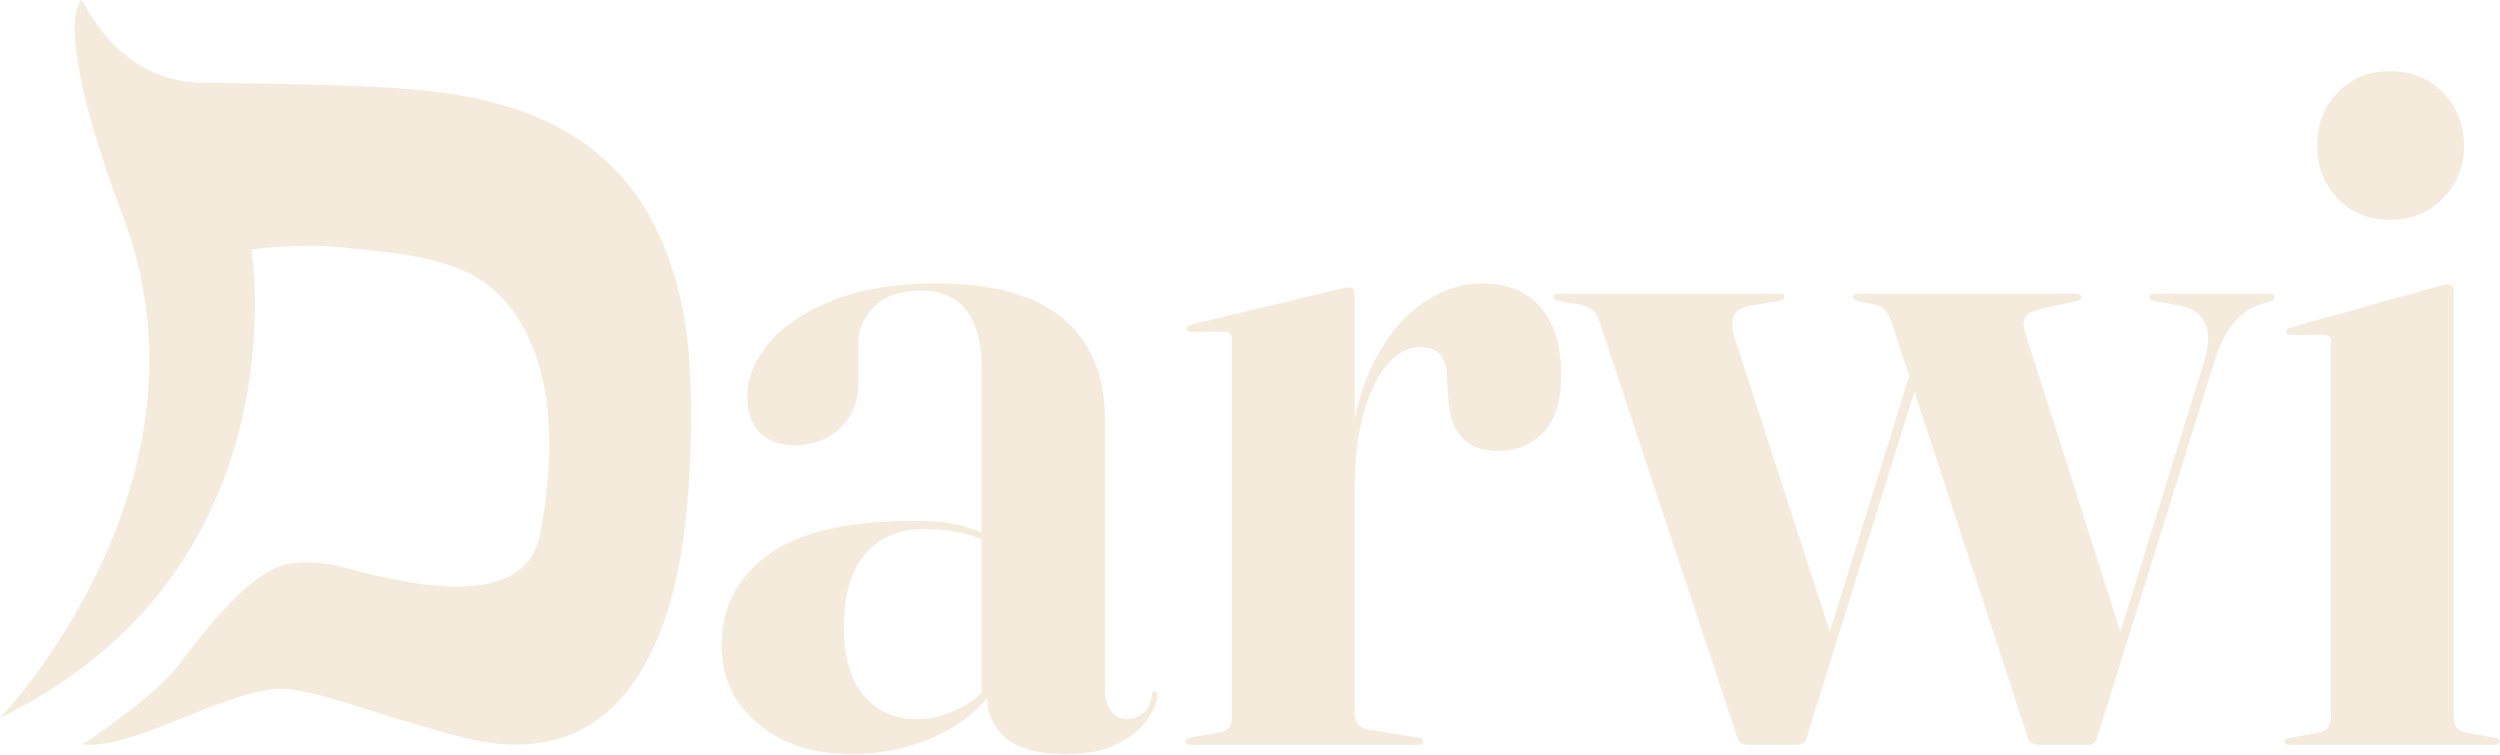
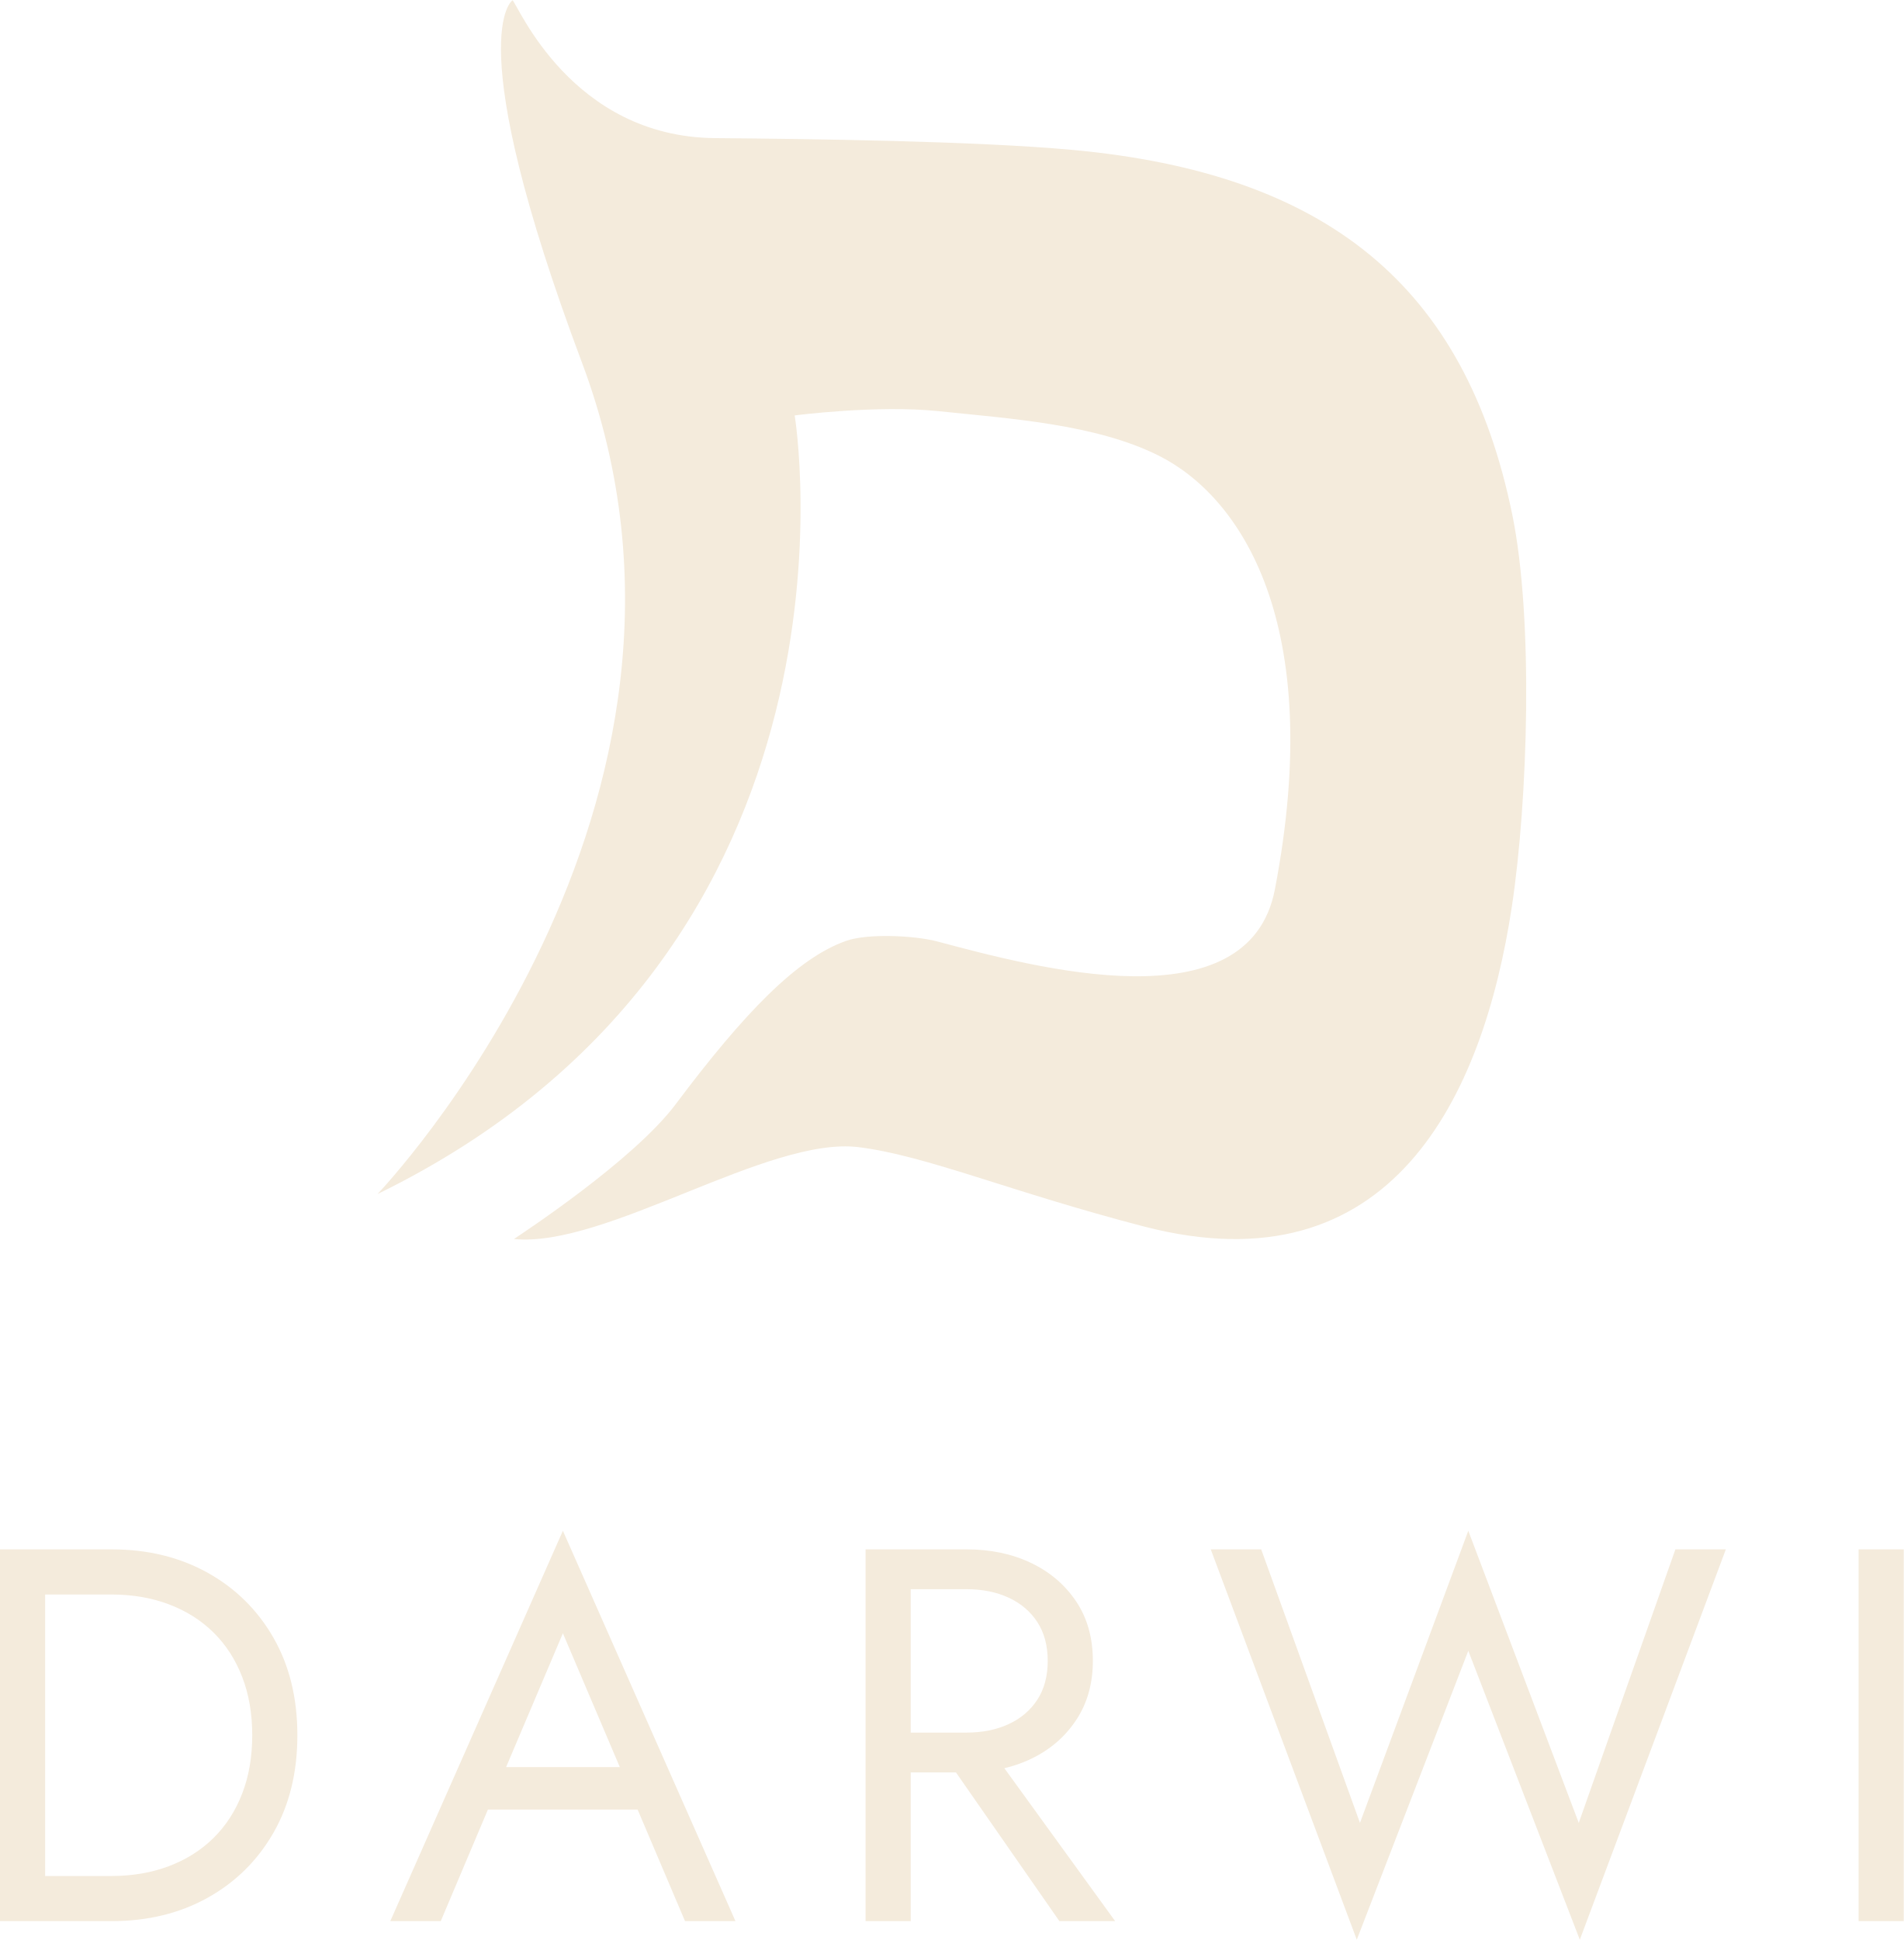
- <svg xmlns="http://www.w3.org/2000/svg" viewBox="0.00 0.00 3354.86 1012.42" width="3355" height="1012">
+ <svg xmlns="http://www.w3.org/2000/svg" viewBox="-304.69 0.00 1536.43 1565.00" width="1536" height="1565">
  <path fill="#F4EBDC" transform="translate(0.00 0.00) scale(0.94928)" d="M0.00 1014.74 C0.00 1014.74 315.36 685.52 173.93 308.36 C69.28 29.28 114.78 0.00 114.78 0.00 C119.55 4.18 164.91 116.17 286.98 117.17 C369.07 117.85 508.32 119.67 590.22 127.14 C806.92 146.89 924.78 242.45 964.70 437.06 C982.97 526.09 977.98 680.42 964.39 770.28 C939.83 932.72 861.74 1096.98 651.56 1042.34 C537.08 1012.59 467.08 982.18 409.13 974.92 C332.24 965.28 193.99 1060.75 115.98 1052.98 C121.92 1048.92 217.45 986.45 253.46 938.43 C311.88 860.50 356.94 814.06 398.53 799.50 C416.94 793.05 456.87 794.98 475.76 800.01 C558.93 822.14 740.68 871.58 762.91 755.79 C806.52 528.70 733.27 421.76 664.18 387.10 C610.59 360.21 537.16 355.58 477.12 349.29 C424.53 343.79 354.65 352.90 354.65 352.90 C354.65 352.90 429.53 805.21 0.00 1014.74 Z" />
-   <path fill="#F4EBDC" d="M1324.664 935.845V929.636L1317.076 936.535V492.278Q1317.076 442.61 1296.381 416.396Q1275.686 390.182 1237.055 390.182Q1194.285 390.182 1172.9 411.567Q1151.515 432.952 1151.515 460.545V516.422Q1151.515 550.914 1127.37 574.369Q1103.226 597.823 1064.595 597.823Q1037.691 597.823 1020.1 581.612Q1002.509 565.401 1002.509 532.289Q1002.509 495.727 1031.483 460.89Q1060.456 426.053 1117.368 403.289Q1174.279 380.524 1257.06 380.524Q1370.194 380.524 1426.416 427.778Q1482.638 475.032 1482.638 561.952V919.979Q1482.638 944.123 1490.916 954.816Q1499.194 965.508 1511.611 965.508Q1524.028 965.508 1533.686 957.92Q1543.344 950.332 1546.103 932.396Q1546.103 930.326 1547.138 929.291Q1548.173 928.257 1549.552 928.257Q1550.932 928.257 1551.967 929.291Q1553.001 930.326 1553.001 932.396Q1553.001 945.503 1540.929 964.128Q1528.857 982.754 1501.953 997.586Q1475.05 1012.417 1430.21 1012.417Q1375.023 1012.417 1349.844 991.032Q1324.664 969.647 1324.664 935.845ZM968.017 866.171Q968.017 790.979 1030.103 745.104Q1092.189 699.23 1227.397 699.23Q1269.477 699.23 1296.726 707.853Q1323.975 716.476 1347.429 728.893L1341.91 733.722Q1318.456 722.684 1294.312 716.476Q1270.167 710.267 1239.814 710.267Q1188.076 710.267 1160.138 744.759Q1132.199 779.251 1132.199 842.027Q1132.199 902.733 1159.103 934.12Q1186.007 965.508 1228.777 965.508Q1257.75 965.508 1285.689 952.056Q1313.627 938.604 1332.253 913.08L1339.841 917.219Q1309.488 963.438 1256.715 987.928Q1203.943 1012.417 1143.237 1012.417Q1065.285 1012.417 1016.651 971.372Q968.017 930.326 968.017 866.171ZM1809.622 655.77Q1809.622 564.711 1835.836 503.66Q1862.05 442.61 1903.095 411.567Q1944.14 380.524 1988.98 380.524Q2040.028 380.524 2067.622 412.602Q2095.215 444.679 2095.215 504.005Q2095.215 555.743 2071.071 580.578Q2046.927 605.412 2011.055 605.412Q1977.943 605.412 1961.386 586.786Q1944.83 568.16 1943.451 531.599L1942.071 509.524Q1942.071 488.139 1933.793 477.102Q1925.515 466.064 1904.82 466.064Q1883.435 466.064 1863.429 487.449Q1843.424 508.834 1830.662 551.949Q1817.9 595.064 1817.9 659.909ZM1817.9 395.011V624.037V957.92Q1817.9 965.508 1822.384 971.717Q1826.868 977.925 1835.146 979.305L1903.44 990.342Q1907.579 991.032 1908.614 992.412Q1909.649 993.791 1909.649 995.861Q1909.649 997.241 1907.924 998.62Q1906.199 1000.0 1903.44 1000.0H1597.151Q1594.392 1000.0 1592.322 998.275Q1590.253 996.551 1590.253 995.171Q1590.253 993.791 1592.667 992.067Q1595.082 990.342 1599.221 989.652L1636.472 983.444Q1645.44 982.064 1649.234 976.89Q1653.028 971.717 1653.028 964.818V456.406Q1653.028 451.577 1651.304 448.473Q1649.579 445.369 1644.06 445.369H1597.151Q1595.771 445.369 1594.047 443.989Q1592.322 442.61 1592.322 441.23Q1592.322 439.16 1594.047 437.781Q1595.771 436.401 1598.531 435.711L1797.205 388.112Q1802.034 386.733 1804.793 386.388Q1807.552 386.043 1810.312 386.043Q1814.451 386.043 1816.175 388.802Q1817.9 391.561 1817.9 395.011ZM2412.542 1000.0H2345.627Q2340.108 1000.0 2337.004 997.93Q2333.9 995.861 2331.83 990.342L2146.953 432.952Q2143.504 421.225 2136.951 416.051Q2130.397 410.877 2120.05 408.807L2091.766 403.979Q2088.317 403.289 2086.937 401.909Q2085.558 400.529 2085.558 399.15Q2085.558 396.39 2086.937 395.356Q2088.317 394.321 2091.076 394.321H2389.087Q2391.846 394.321 2393.226 395.356Q2394.606 396.39 2394.606 399.15Q2394.606 400.529 2393.226 401.909Q2391.846 403.289 2387.707 403.979L2351.146 410.187Q2331.83 412.946 2327.001 423.984Q2322.173 435.021 2327.691 452.267L2459.451 859.273L2424.959 947.572L2576.034 461.235L2587.761 466.754L2424.269 991.722Q2423.579 995.861 2420.13 997.93Q2416.681 1000.0 2412.542 1000.0ZM2802.301 1000.0H2735.387Q2730.558 1000.0 2727.108 997.586Q2723.659 995.171 2721.59 989.652L2540.162 436.401Q2536.023 422.604 2530.159 416.396Q2524.296 410.187 2516.018 408.807L2494.633 404.668Q2490.493 403.289 2488.769 401.909Q2487.044 400.529 2487.044 399.15Q2487.044 394.321 2492.563 394.321H2787.125Q2793.333 394.321 2793.333 399.15Q2793.333 401.219 2791.953 402.254Q2790.574 403.289 2785.745 404.668L2744.354 413.636Q2722.28 417.775 2718.141 425.709Q2714.002 433.642 2718.83 448.818L2850.59 862.722L2813.338 953.781L2958.205 486.069Q2968.552 452.957 2959.929 433.987Q2951.306 415.016 2925.782 410.187L2891.98 403.979Q2887.841 403.289 2886.461 401.909Q2885.082 400.529 2885.082 399.15Q2885.082 396.39 2886.461 395.356Q2887.841 394.321 2890.6 394.321H3046.504Q3049.953 394.321 3051.333 395.356Q3052.713 396.39 3052.713 399.15Q3052.713 401.219 3051.333 402.254Q3049.953 403.289 3045.814 404.668L3029.948 410.187Q3010.633 417.086 2995.801 436.401Q2980.969 455.717 2971.312 488.139L2814.718 990.342Q2813.338 995.171 2810.234 997.586Q2807.13 1000.0 2802.301 1000.0ZM3293.467 390.182V962.059Q3293.467 971.027 3297.261 976.545Q3301.055 982.064 3310.023 983.444L3347.964 990.342Q3352.103 990.342 3353.483 992.067Q3354.863 993.791 3354.863 995.861Q3354.863 997.241 3353.483 998.62Q3352.103 1000.0 3349.344 1000.0H3071.338Q3069.269 1000.0 3067.544 998.62Q3065.82 997.241 3065.82 995.861Q3065.82 993.791 3067.199 992.757Q3068.579 991.722 3072.718 991.032L3112.039 983.444Q3121.007 982.064 3124.801 976.545Q3128.595 971.027 3128.595 962.749V458.476Q3128.595 454.337 3126.526 451.922Q3124.456 449.508 3119.627 449.508H3074.788Q3071.338 449.508 3069.959 448.128Q3068.579 446.749 3068.579 444.679Q3068.579 442.61 3070.304 441.575Q3072.028 440.54 3074.098 439.85L3272.082 384.663Q3278.29 382.594 3280.705 382.249Q3283.119 381.904 3285.879 381.904Q3289.328 381.904 3291.397 384.318Q3293.467 386.733 3293.467 390.182ZM3207.927 294.984Q3164.467 294.984 3137.218 266.011Q3109.969 237.037 3109.969 195.647Q3109.969 153.567 3137.218 124.593Q3164.467 95.62 3207.927 95.62Q3251.387 95.62 3279.325 124.593Q3307.264 153.567 3307.264 195.647Q3307.264 237.037 3279.325 266.011Q3251.387 294.984 3207.927 294.984Z" />
+   <path fill="#F4EBDC" d="M-304.692 1250.0V1550.0H-268.264V1250.0ZM-214.692 1550.0Q-170.978 1550.0 -137.121 1531.143Q-103.264 1512.286 -83.978 1478.643Q-64.692 1445.0 -64.692 1400.0Q-64.692 1355.0 -83.978 1321.357Q-103.264 1287.714 -137.121 1268.857Q-170.978 1250.0 -214.692 1250.0H-284.549V1286.429H-214.692Q-189.407 1286.429 -168.407 1294.357Q-147.407 1302.286 -132.407 1317.071Q-117.407 1331.857 -109.264 1352.857Q-101.121 1373.857 -101.121 1400.0Q-101.121 1426.143 -109.264 1447.143Q-117.407 1468.143 -132.407 1482.929Q-147.407 1497.714 -168.407 1505.643Q-189.407 1513.571 -214.692 1513.571H-284.549V1550.0ZM71.165 1460.0H229.736L216.879 1425.714H84.022ZM149.593 1317.714 201.022 1438.571 204.451 1447.143 248.165 1550.0H288.879L149.593 1235.0L10.308 1550.0H51.022L95.593 1444.571L99.022 1436.857ZM447.451 1402.143 550.308 1550.0H595.308L488.165 1402.143ZM393.879 1250.0V1550.0H430.308V1250.0ZM414.022 1282.143H475.308Q494.593 1282.143 509.379 1289.0Q524.165 1295.857 532.522 1308.714Q540.879 1321.571 540.879 1340.0Q540.879 1358.429 532.522 1371.286Q524.165 1384.143 509.379 1391.0Q494.593 1397.857 475.308 1397.857H414.022V1430.0H475.308Q504.451 1430.0 527.379 1419.071Q550.308 1408.143 563.808 1387.786Q577.308 1367.429 577.308 1340.0Q577.308 1312.143 563.808 1292.0Q550.308 1271.857 527.379 1260.929Q504.451 1250.0 475.308 1250.0H414.022ZM969.451 1470.714 880.308 1235.0 792.879 1470.714 713.165 1250.0H672.451L790.308 1565.0L880.308 1331.857L970.308 1565.0L1088.165 1250.0H1047.451ZM1195.308 1250.0V1550.0H1231.736V1250.0Z" />
</svg>
